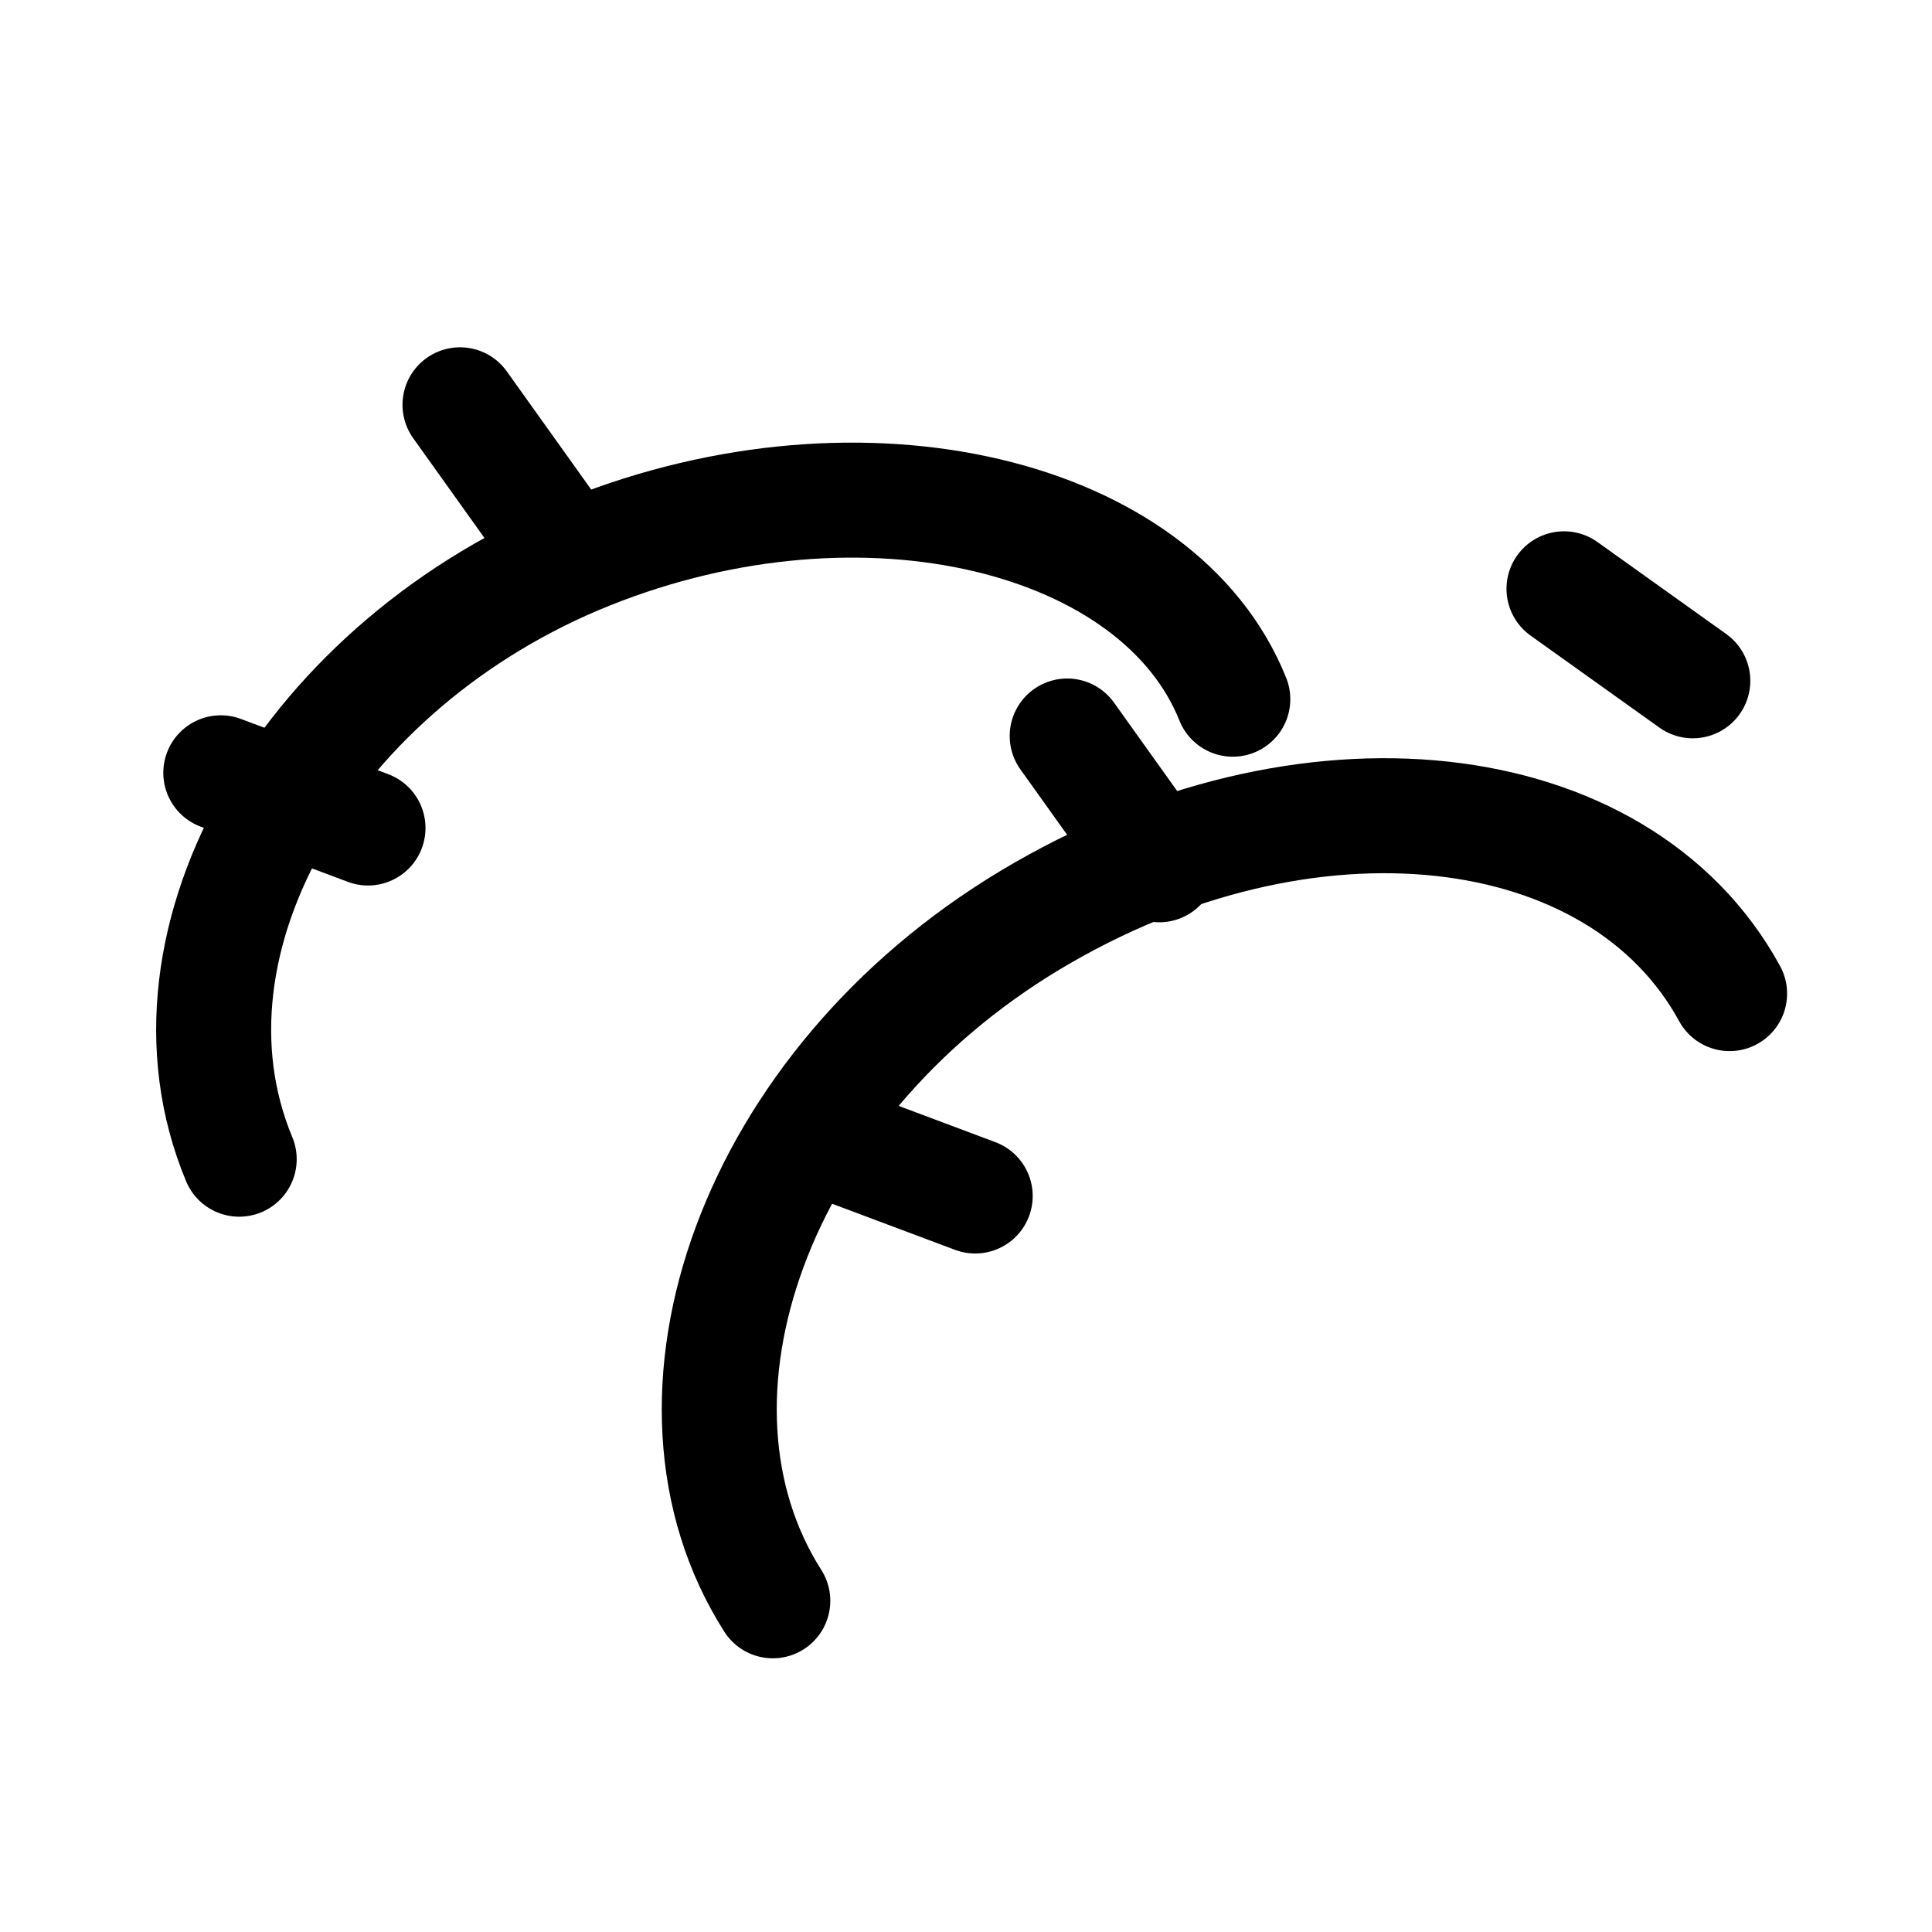
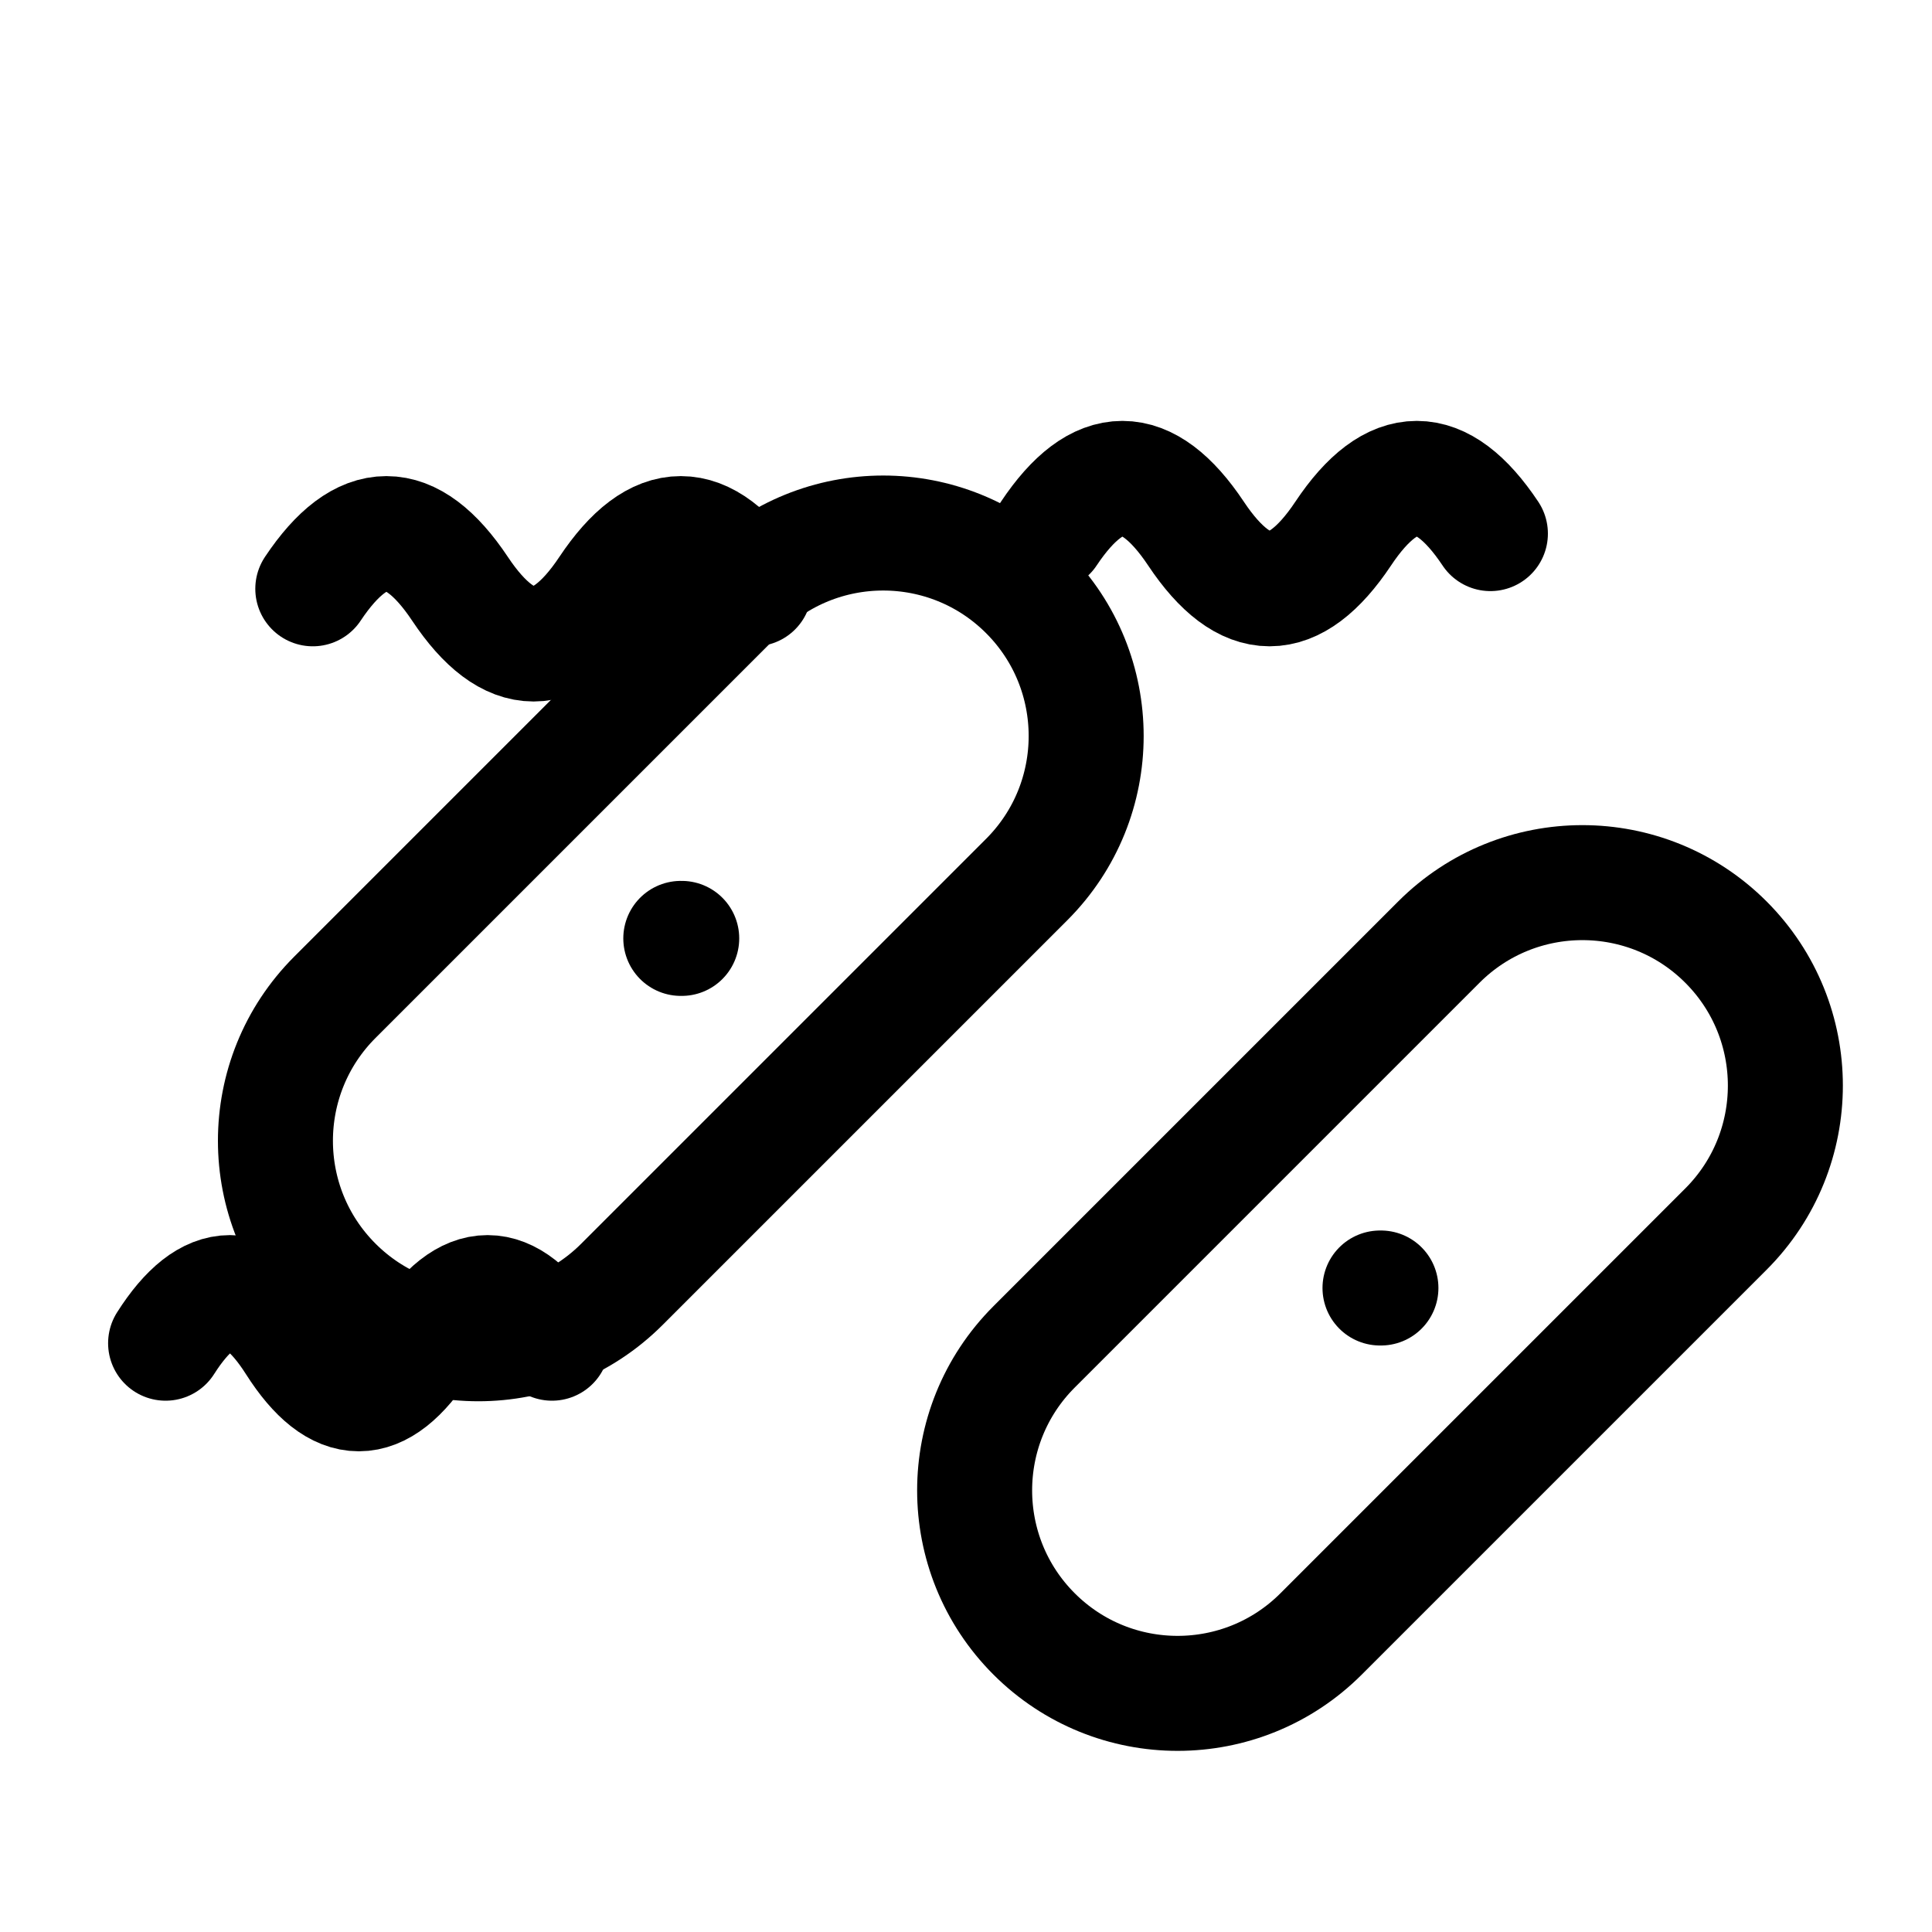
<svg xmlns="http://www.w3.org/2000/svg" width="21" height="21" version="1.1" viewBox="0 0 21 21">
  <g fill="none" stroke="#000" stroke-linecap="round" stroke-linejoin="round" stroke-width="1.25">
-     <path d="m2.6 12.6c-1-2.4.8-5.4 3.8-6.6s6.2-.4 7 1.6" />
-     <path d="m8.4 17.4c-1.4-2.2-.2-5.6 2.8-7.4s6.4-1.4 7.6.8" />
-     <path d="m5 4.4 1 1.4" />
-     <path d="m2.4 8.4 1.6.6" />
-     <path d="m11.6 8 1 1.4" />
-     <path d="m9 12.4 1.6.6" />
-     <path d="m17 6.4 1.4 1" />
+     <path d="M6.76 13.96L11.16 9.56A2.2 2.2 0 0 0 8.04 6.44L3.64 10.84A2.2 2.2 0 0 0 6.76 13.96" />
+     <path d="M14.36 17.76L18.76 13.36A2.2 2.2 0 0 0 15.64 10.24L11.24 14.64A2.2 2.2 0 0 0 14.36 17.76" />
+     <path d="M3.4 6.4Q4.2 5.2 5 6.4Q5.8 7.6 6.6 6.4Q7.4 5.2 8.2 6.4" />
+     <path d="M1.8 14.6Q2.5 13.5 3.2 14.6Q3.9 15.7 4.6 14.6Q5.3 13.5 6 14.6" />
+     <path d="M11.4 5.8Q12.2 4.6 13 5.8Q13.8 7 14.6 5.8Q15.4 4.6 16.2 5.8" />
+     <path d="M7.4 10.2h.01" />
+     <path d="M15 14h.01" />
  </g>
</svg>
